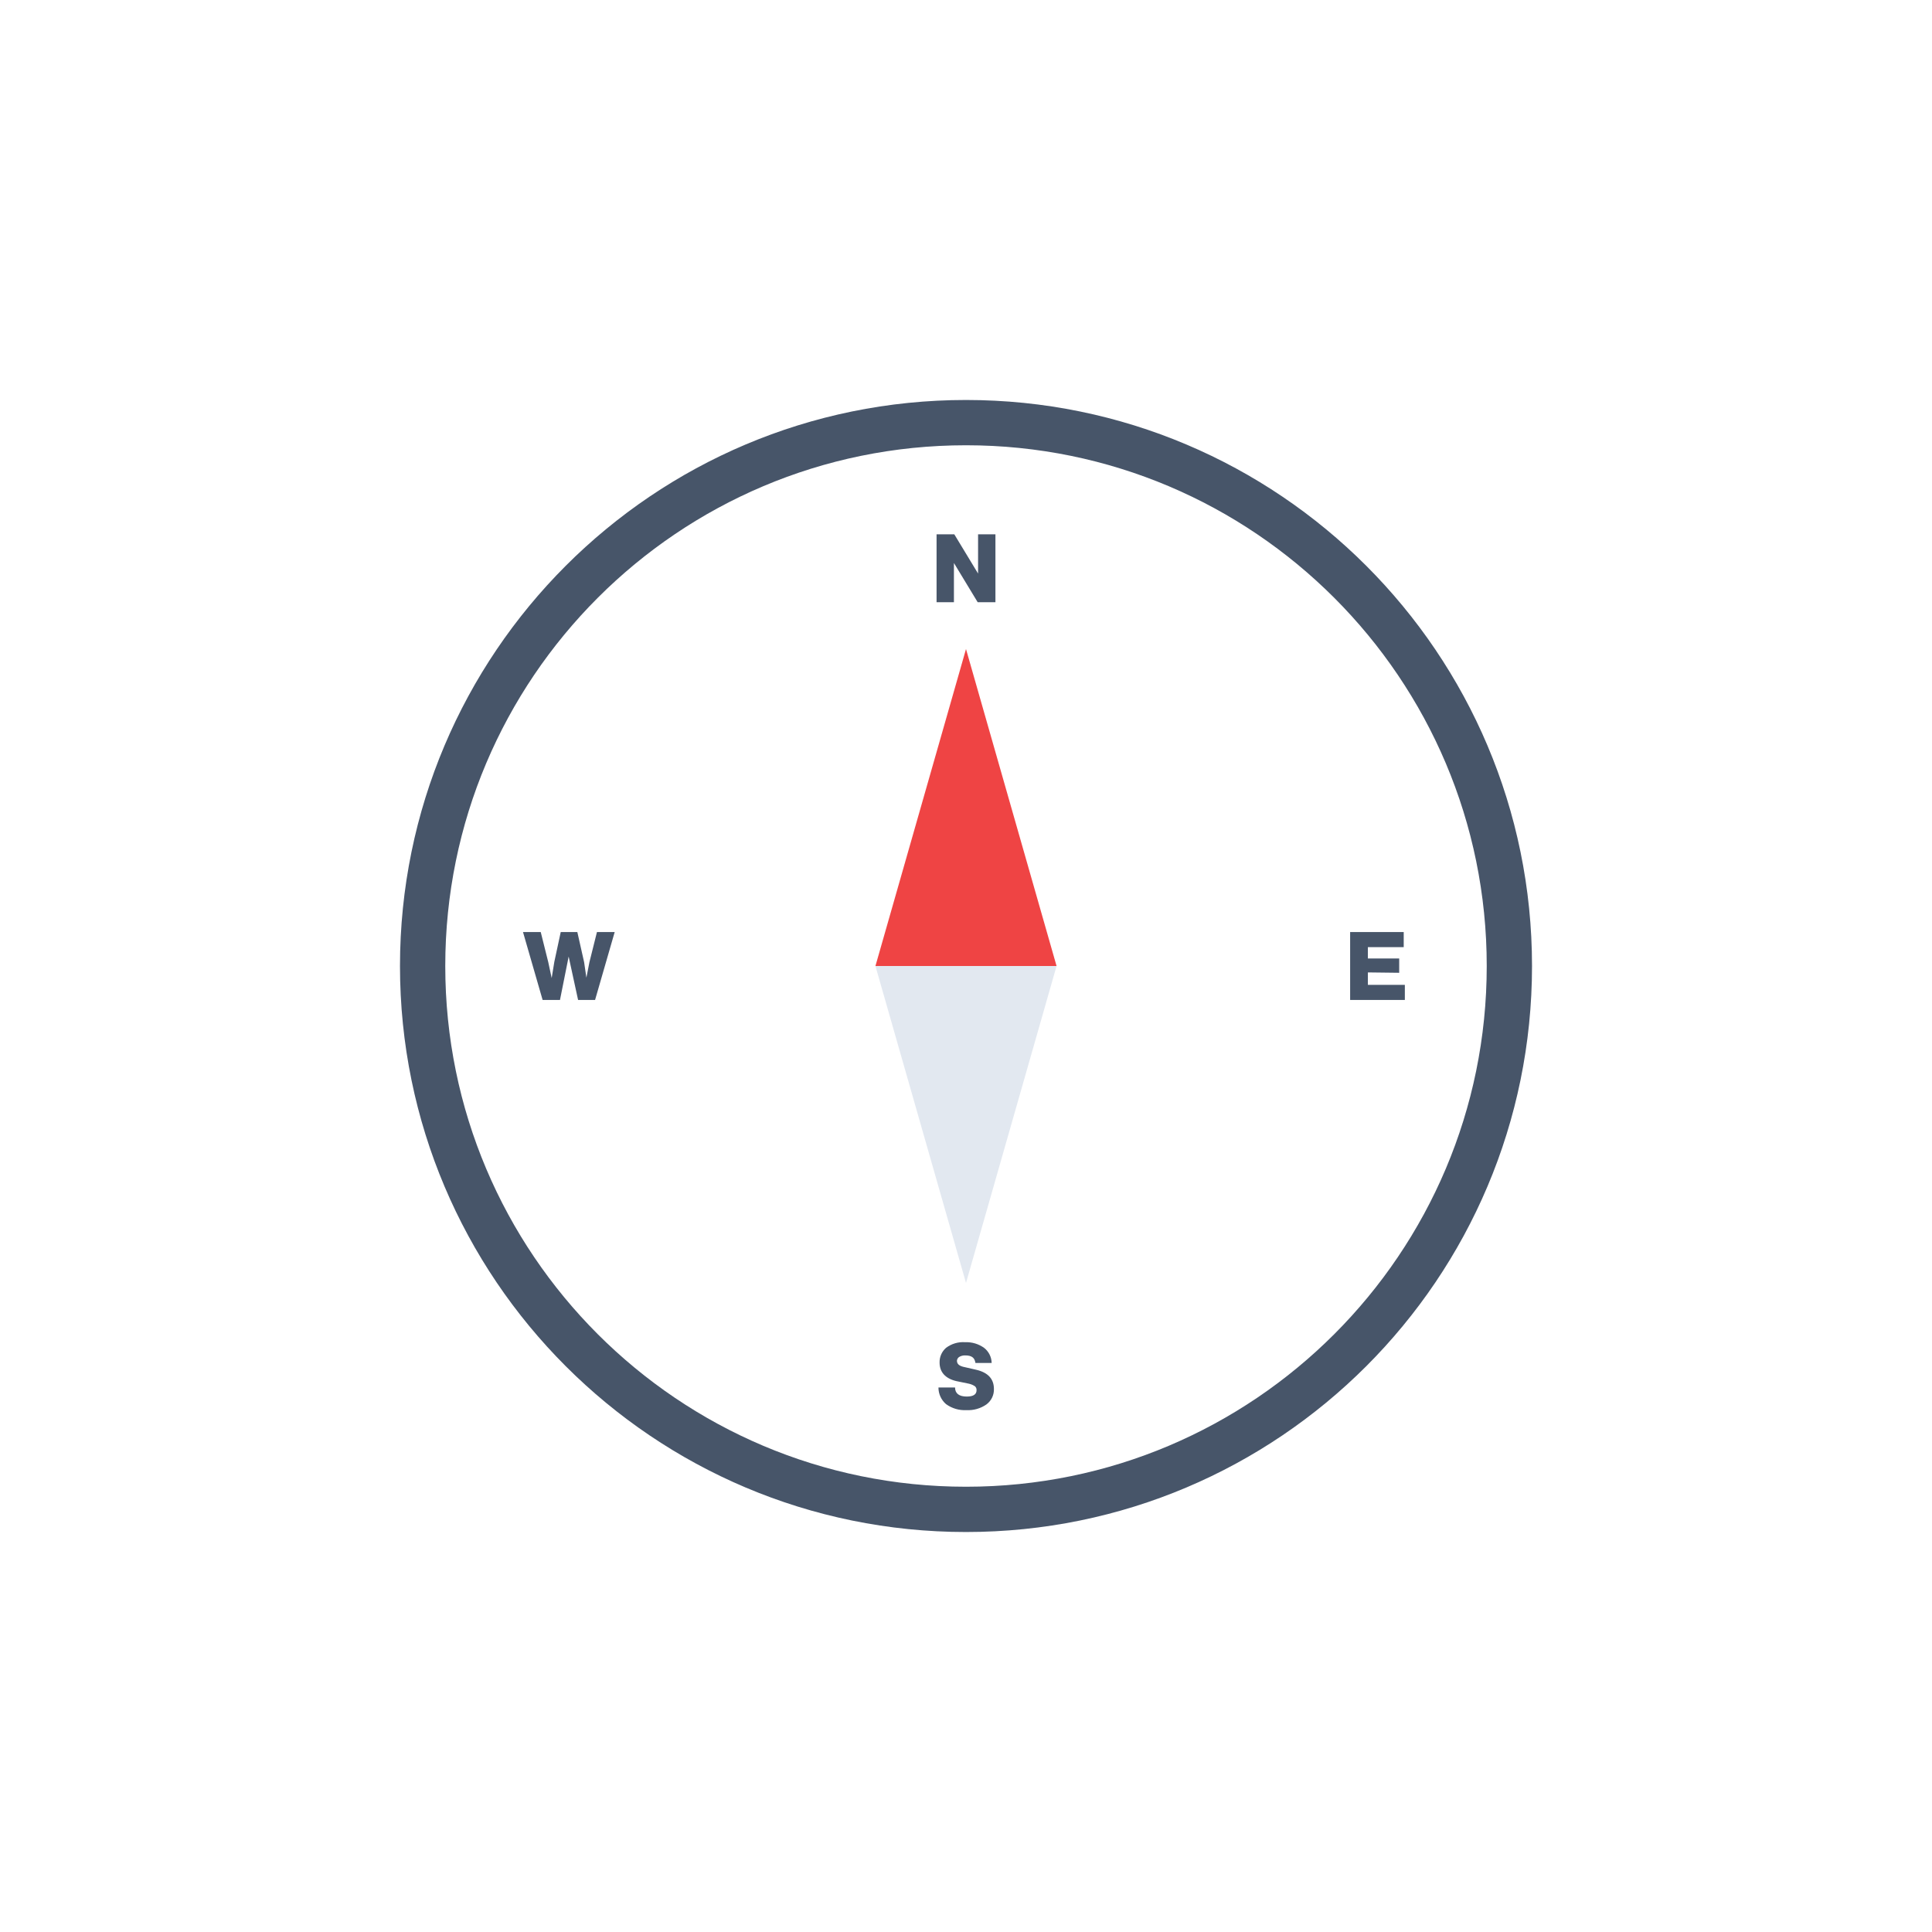
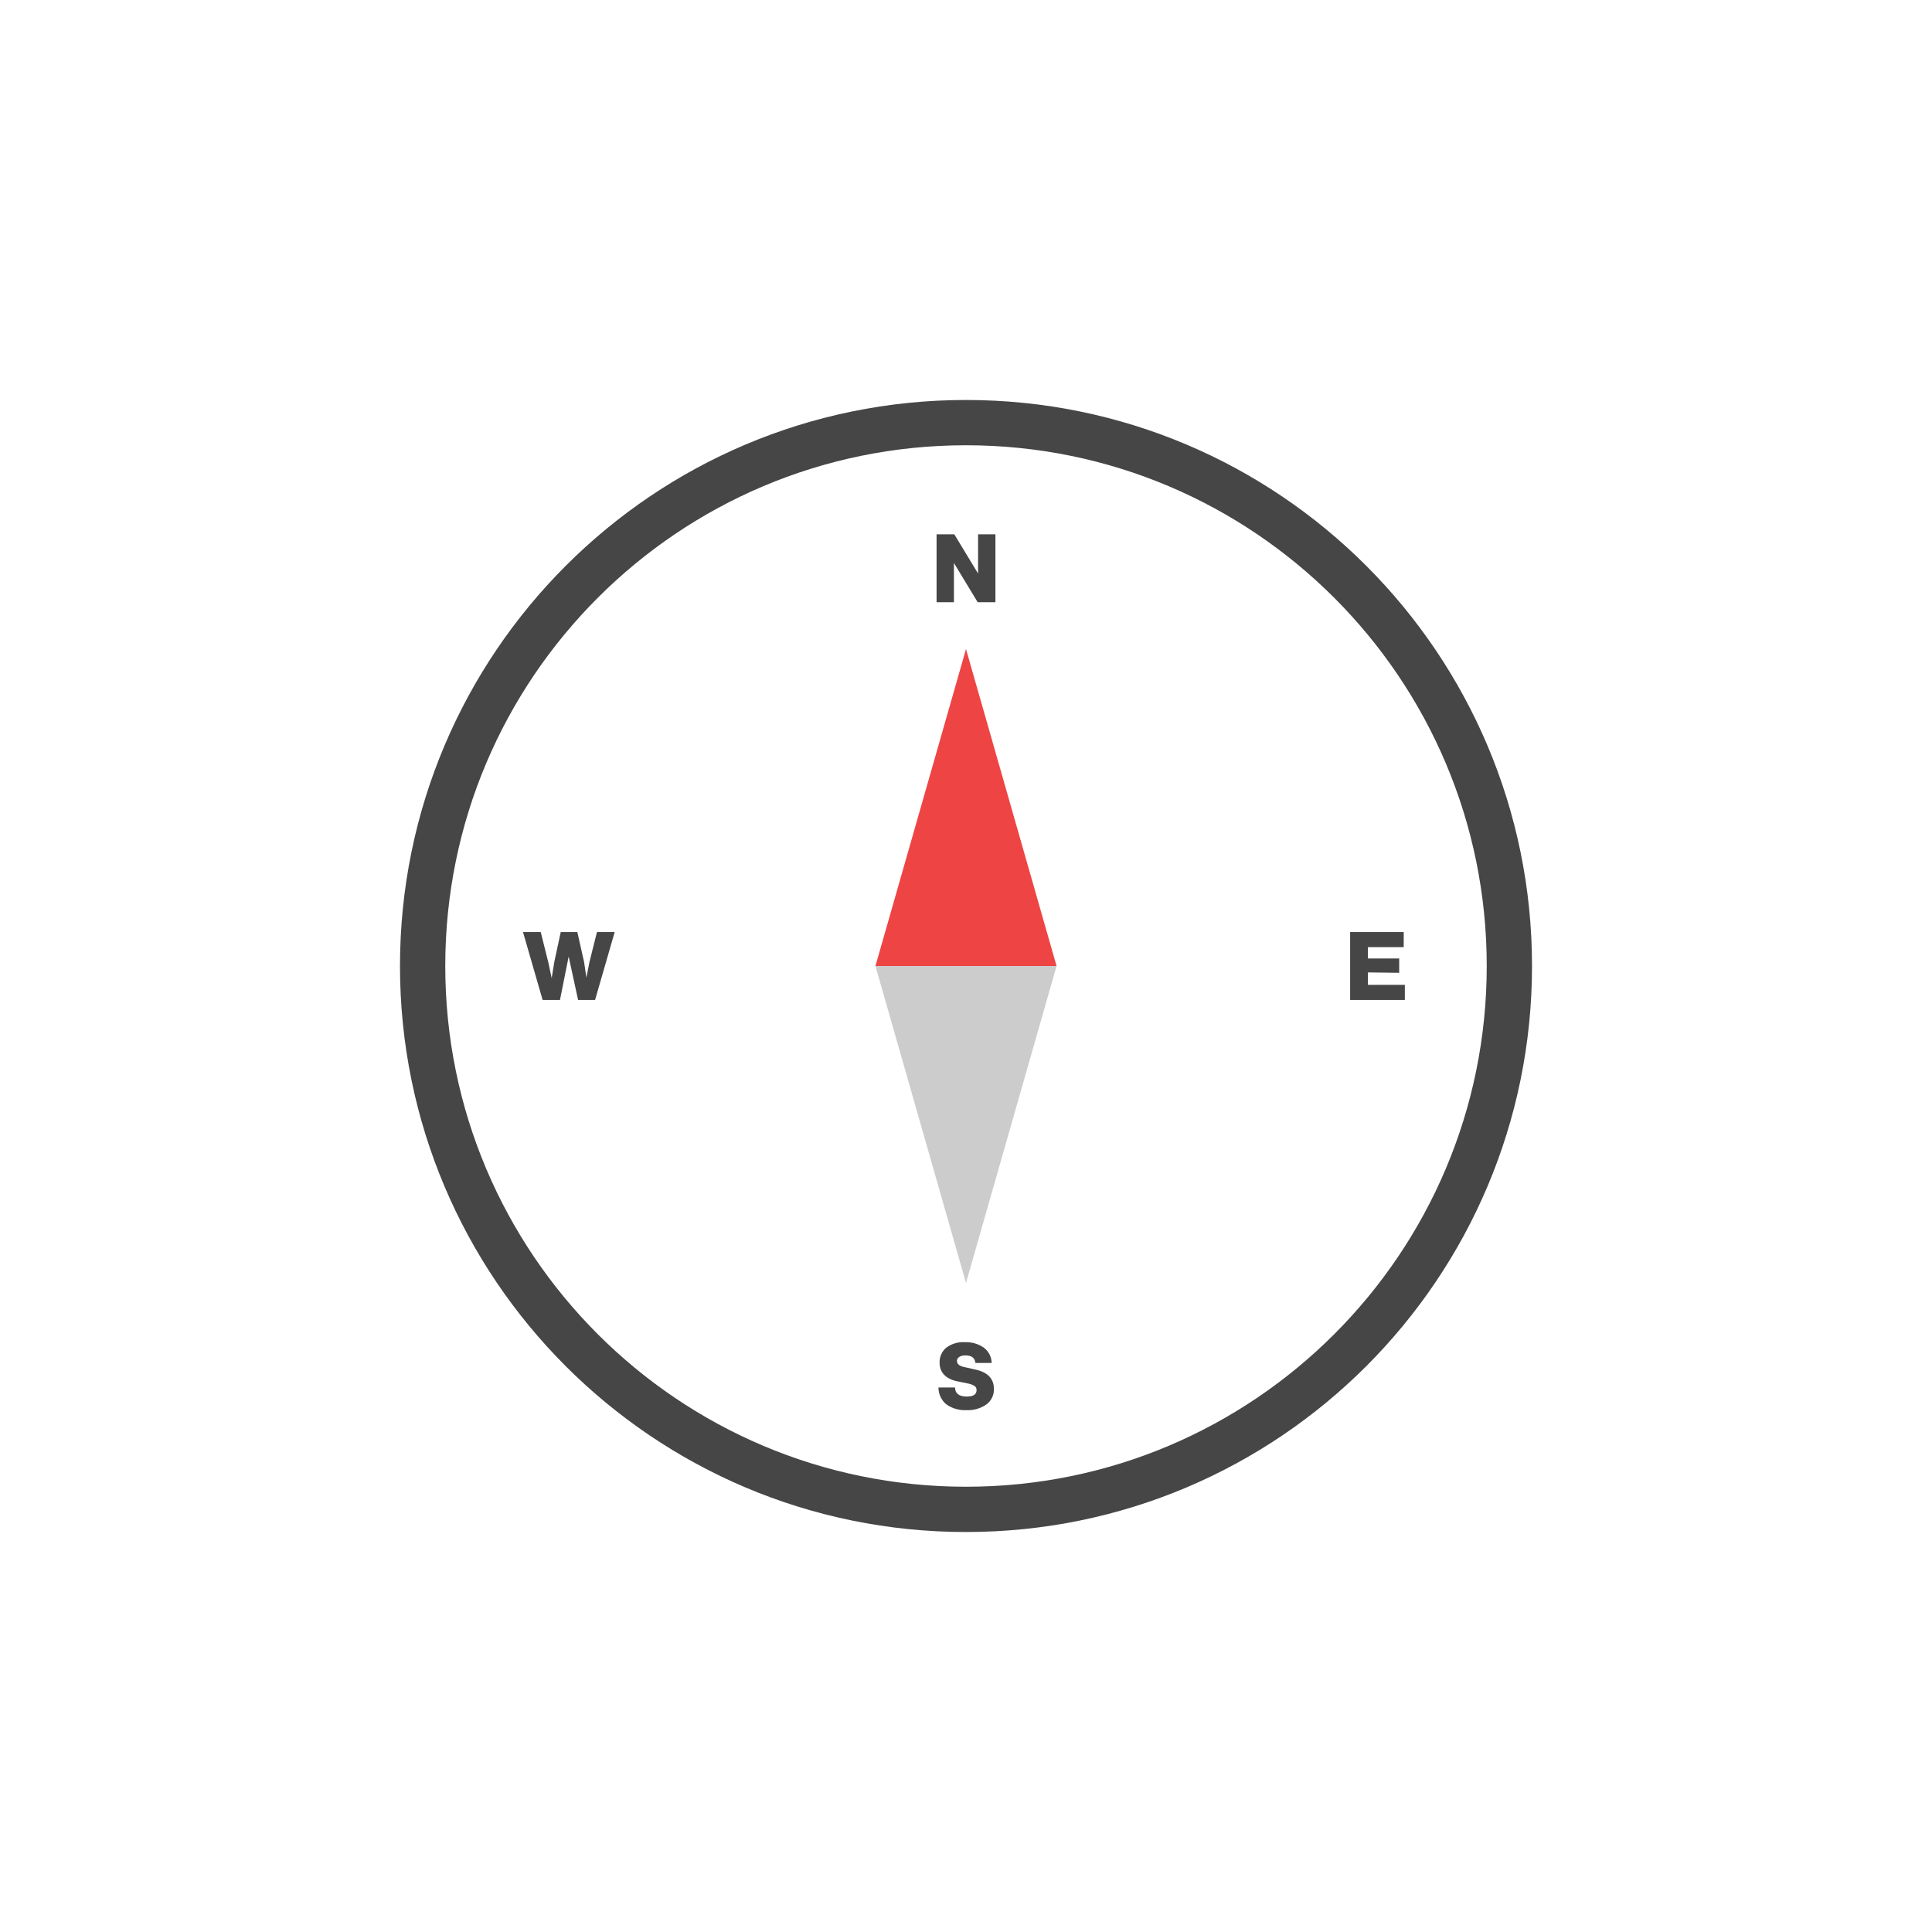
<svg xmlns="http://www.w3.org/2000/svg" viewBox="0 0 512 512">
-   <circle cx="256" cy="256" r="144" fill="none" stroke="#475569" stroke-miterlimit="10" stroke-width="12" />
-   <path fill="#475569" d="M259.2 152v-10.4h4.6v18h-4.7l-6.3-10.4v10.4h-4.6v-18h4.7Zm103.3 105.7v3.3h9.8v4h-14.5v-18H372v4h-9.5v3h8.3v3.8Zm-106.4 116a8.4 8.4 0 01-5.4-1.6 5.8 5.8 0 01-2-4.4h4.4c0 1.6 1.1 2.4 3.1 2.4 1.8 0 2.6-.6 2.6-1.7a1.3 1.3 0 00-.4-1 4.6 4.6 0 00-1.6-.7l-3.4-.7c-2.9-.7-4.4-2.4-4.4-4.9a5 5 0 011.7-3.9 7.5 7.5 0 015.1-1.5 8 8 0 015 1.5 5.2 5.2 0 012 4h-4.3c-.2-1.4-1-2-2.7-2a2.9 2.9 0 00-1.6.4 1.3 1.3 0 00-.6 1c0 .8.5 1.3 1.6 1.6l3.5.8q4.7 1.1 4.7 5.1a4.9 4.9 0 01-2 4.1 8.5 8.5 0 01-5.3 1.5ZM156.2 255l2-8h4.7l-5.2 18h-4.5l-2.5-11.5-2.3 11.5h-4.6l-5.2-18h4.7l2 8 .9 4.2.7-4.3 1.7-7.9h4.4l1.8 8 .6 4.1Z" />
+   <circle cx="256" cy="256" r="144" fill="none" stroke="#464646" stroke-miterlimit="10" stroke-width="12" />
+   <path fill="#464646" d="M259.2 152v-10.4h4.6v18h-4.7l-6.3-10.4v10.4h-4.6v-18h4.7Zm103.3 105.7v3.3h9.8v4h-14.5v-18H372v4h-9.5v3h8.3v3.8Zm-106.4 116a8.4 8.4 0 01-5.4-1.6 5.8 5.8 0 01-2-4.4h4.4c0 1.6 1.1 2.4 3.1 2.4 1.8 0 2.6-.6 2.6-1.7a1.3 1.3 0 00-.4-1 4.6 4.6 0 00-1.6-.7l-3.4-.7c-2.9-.7-4.4-2.4-4.4-4.9a5 5 0 011.7-3.9 7.5 7.5 0 015.1-1.5 8 8 0 015 1.5 5.2 5.2 0 012 4h-4.3c-.2-1.4-1-2-2.7-2a2.9 2.9 0 00-1.6.4 1.3 1.3 0 00-.6 1c0 .8.5 1.3 1.6 1.6l3.5.8q4.7 1.1 4.7 5.1a4.9 4.9 0 01-2 4.1 8.5 8.5 0 01-5.3 1.5ZM156.2 255l2-8h4.7l-5.2 18h-4.5l-2.5-11.5-2.3 11.5h-4.6l-5.2-18h4.7l2 8 .9 4.2.7-4.3 1.7-7.9h4.4l1.8 8 .6 4.1Z" />
  <g>
    <path fill="#ef4444" d="m256 172-24 84h48l-24-84z" />
-     <path fill="#e2e8f0" d="m232 256 24 84 24-84h-48z" />
+     <path fill="#ccc" d="m232 256 24 84 24-84h-48z" />
    <animateTransform additive="sum" attributeName="transform" calcMode="spline" dur="2s" keySplines=".42, 0, .58, 1; .42, 0, .58, 1" repeatCount="indefinite" type="rotate" values="-6 256 256; 6 256 256; -6 256 256" />
  </g>
</svg>
